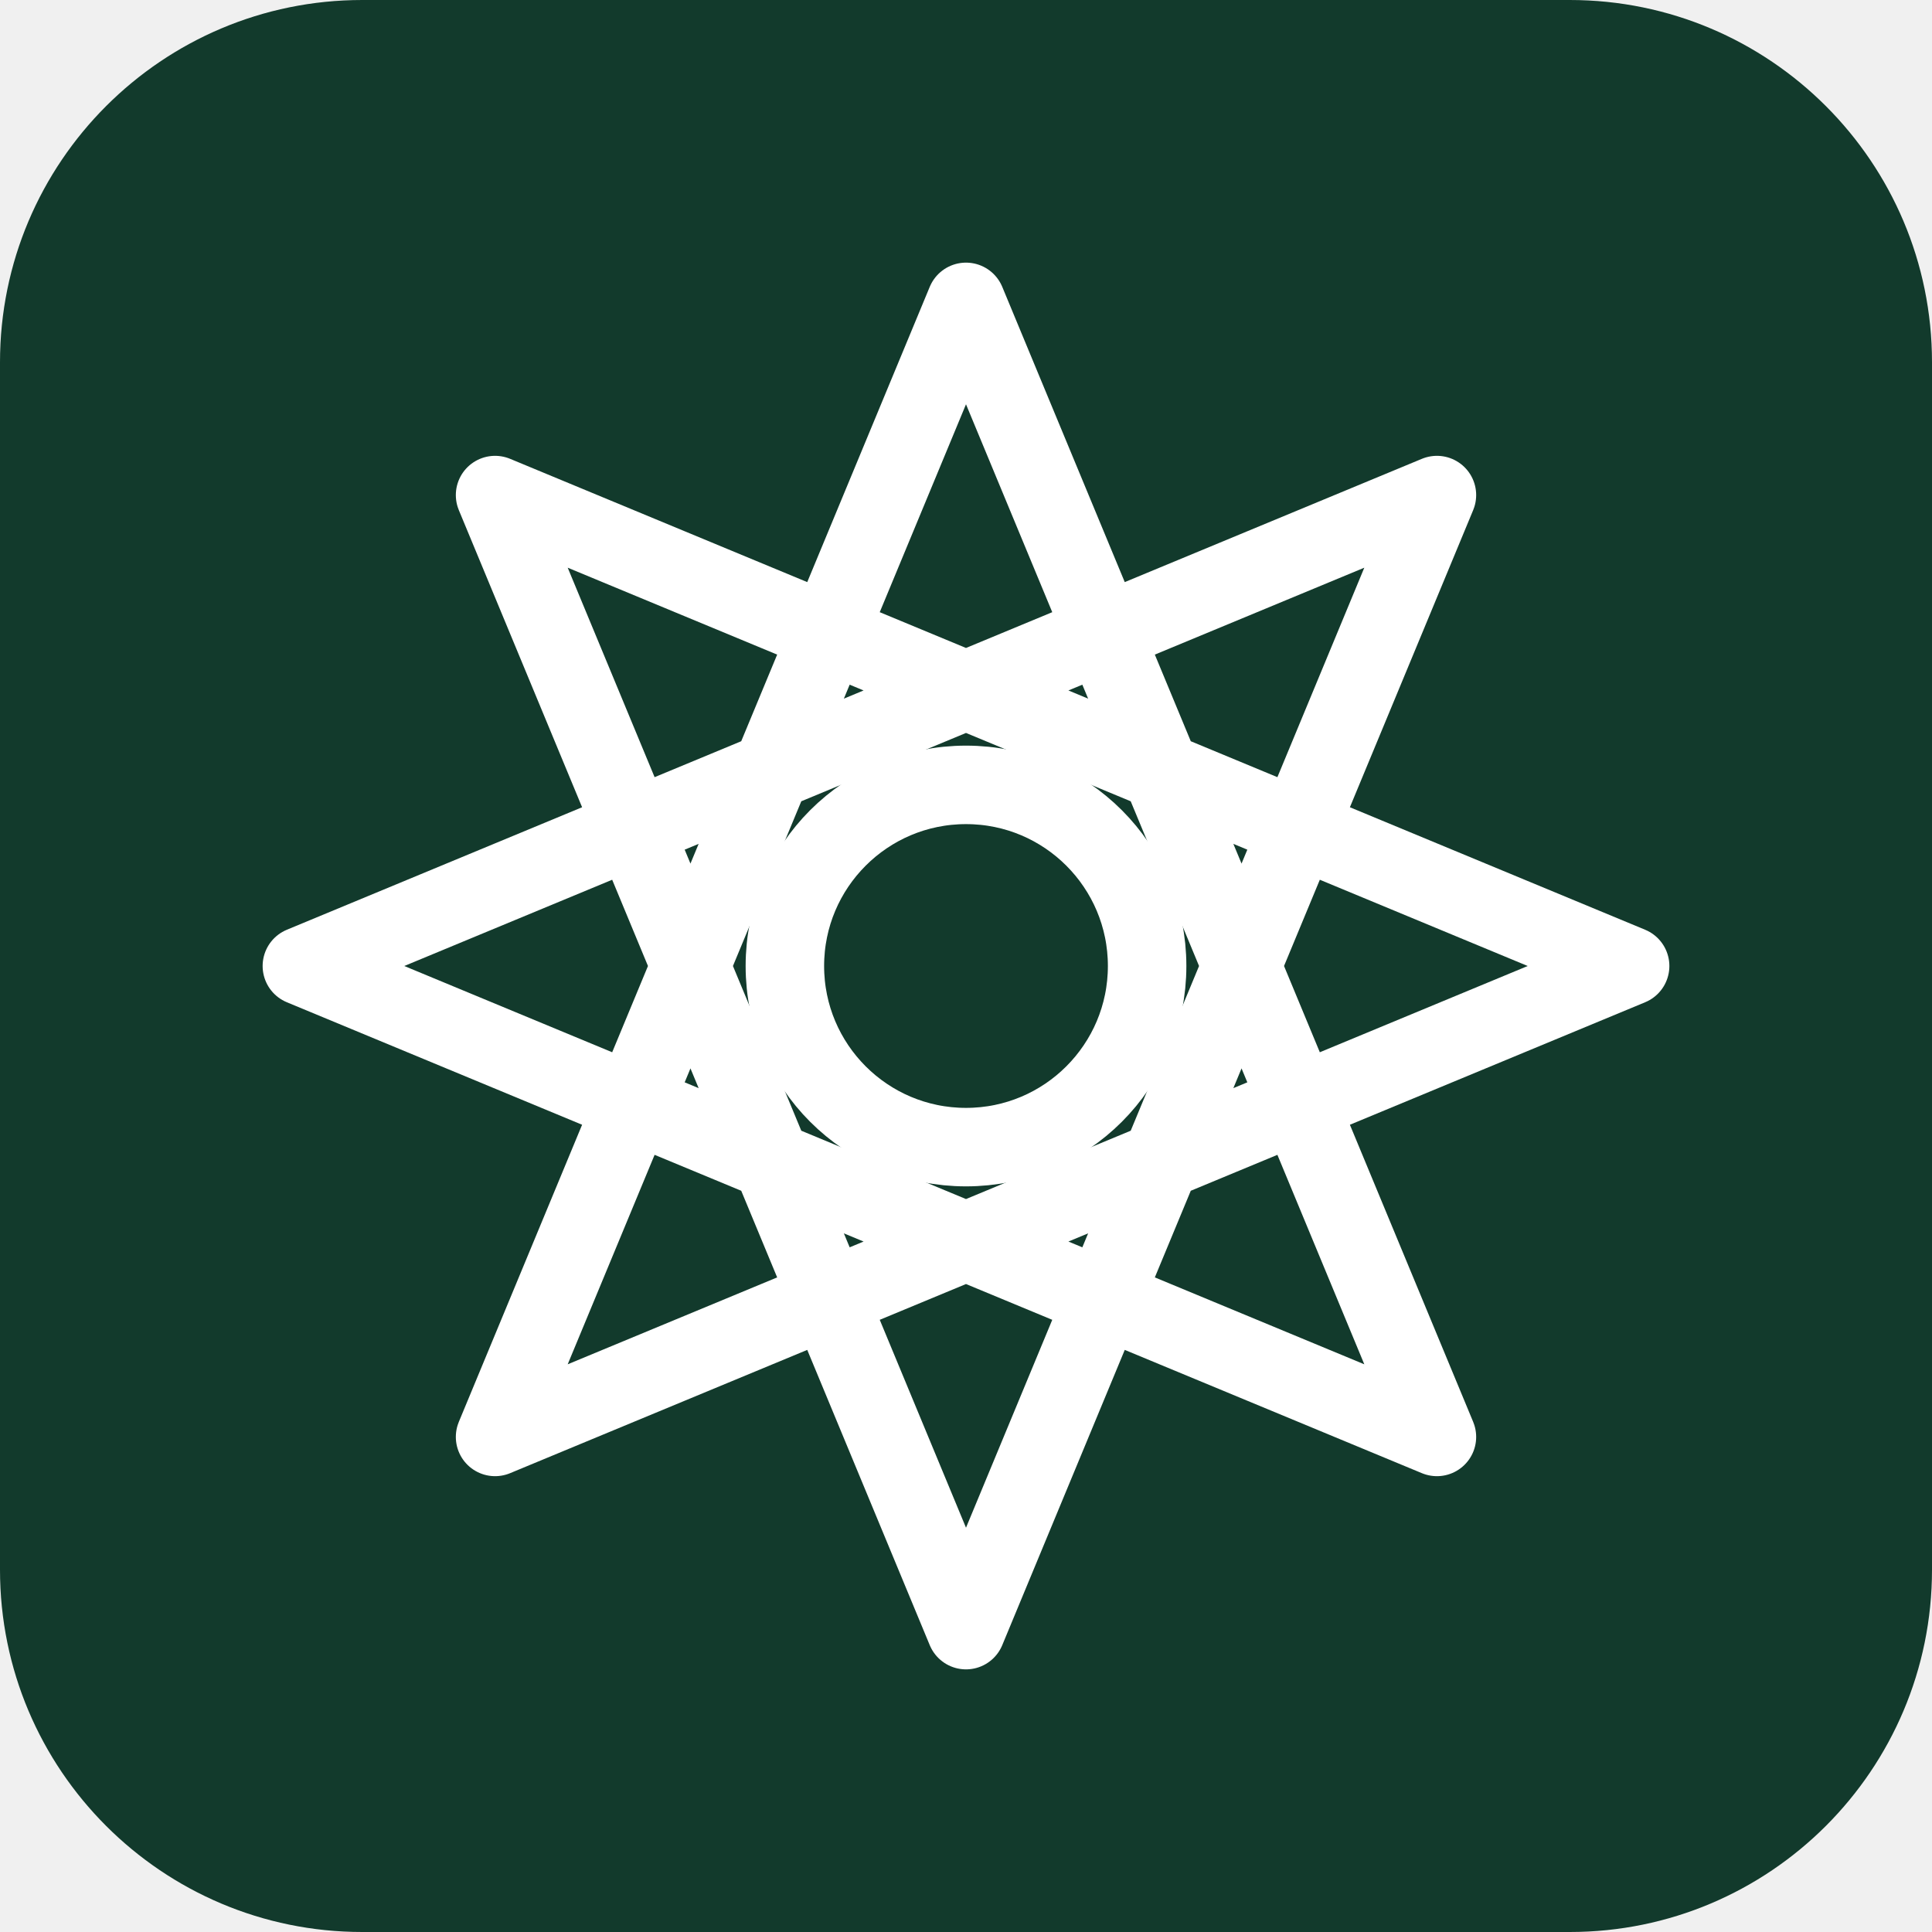
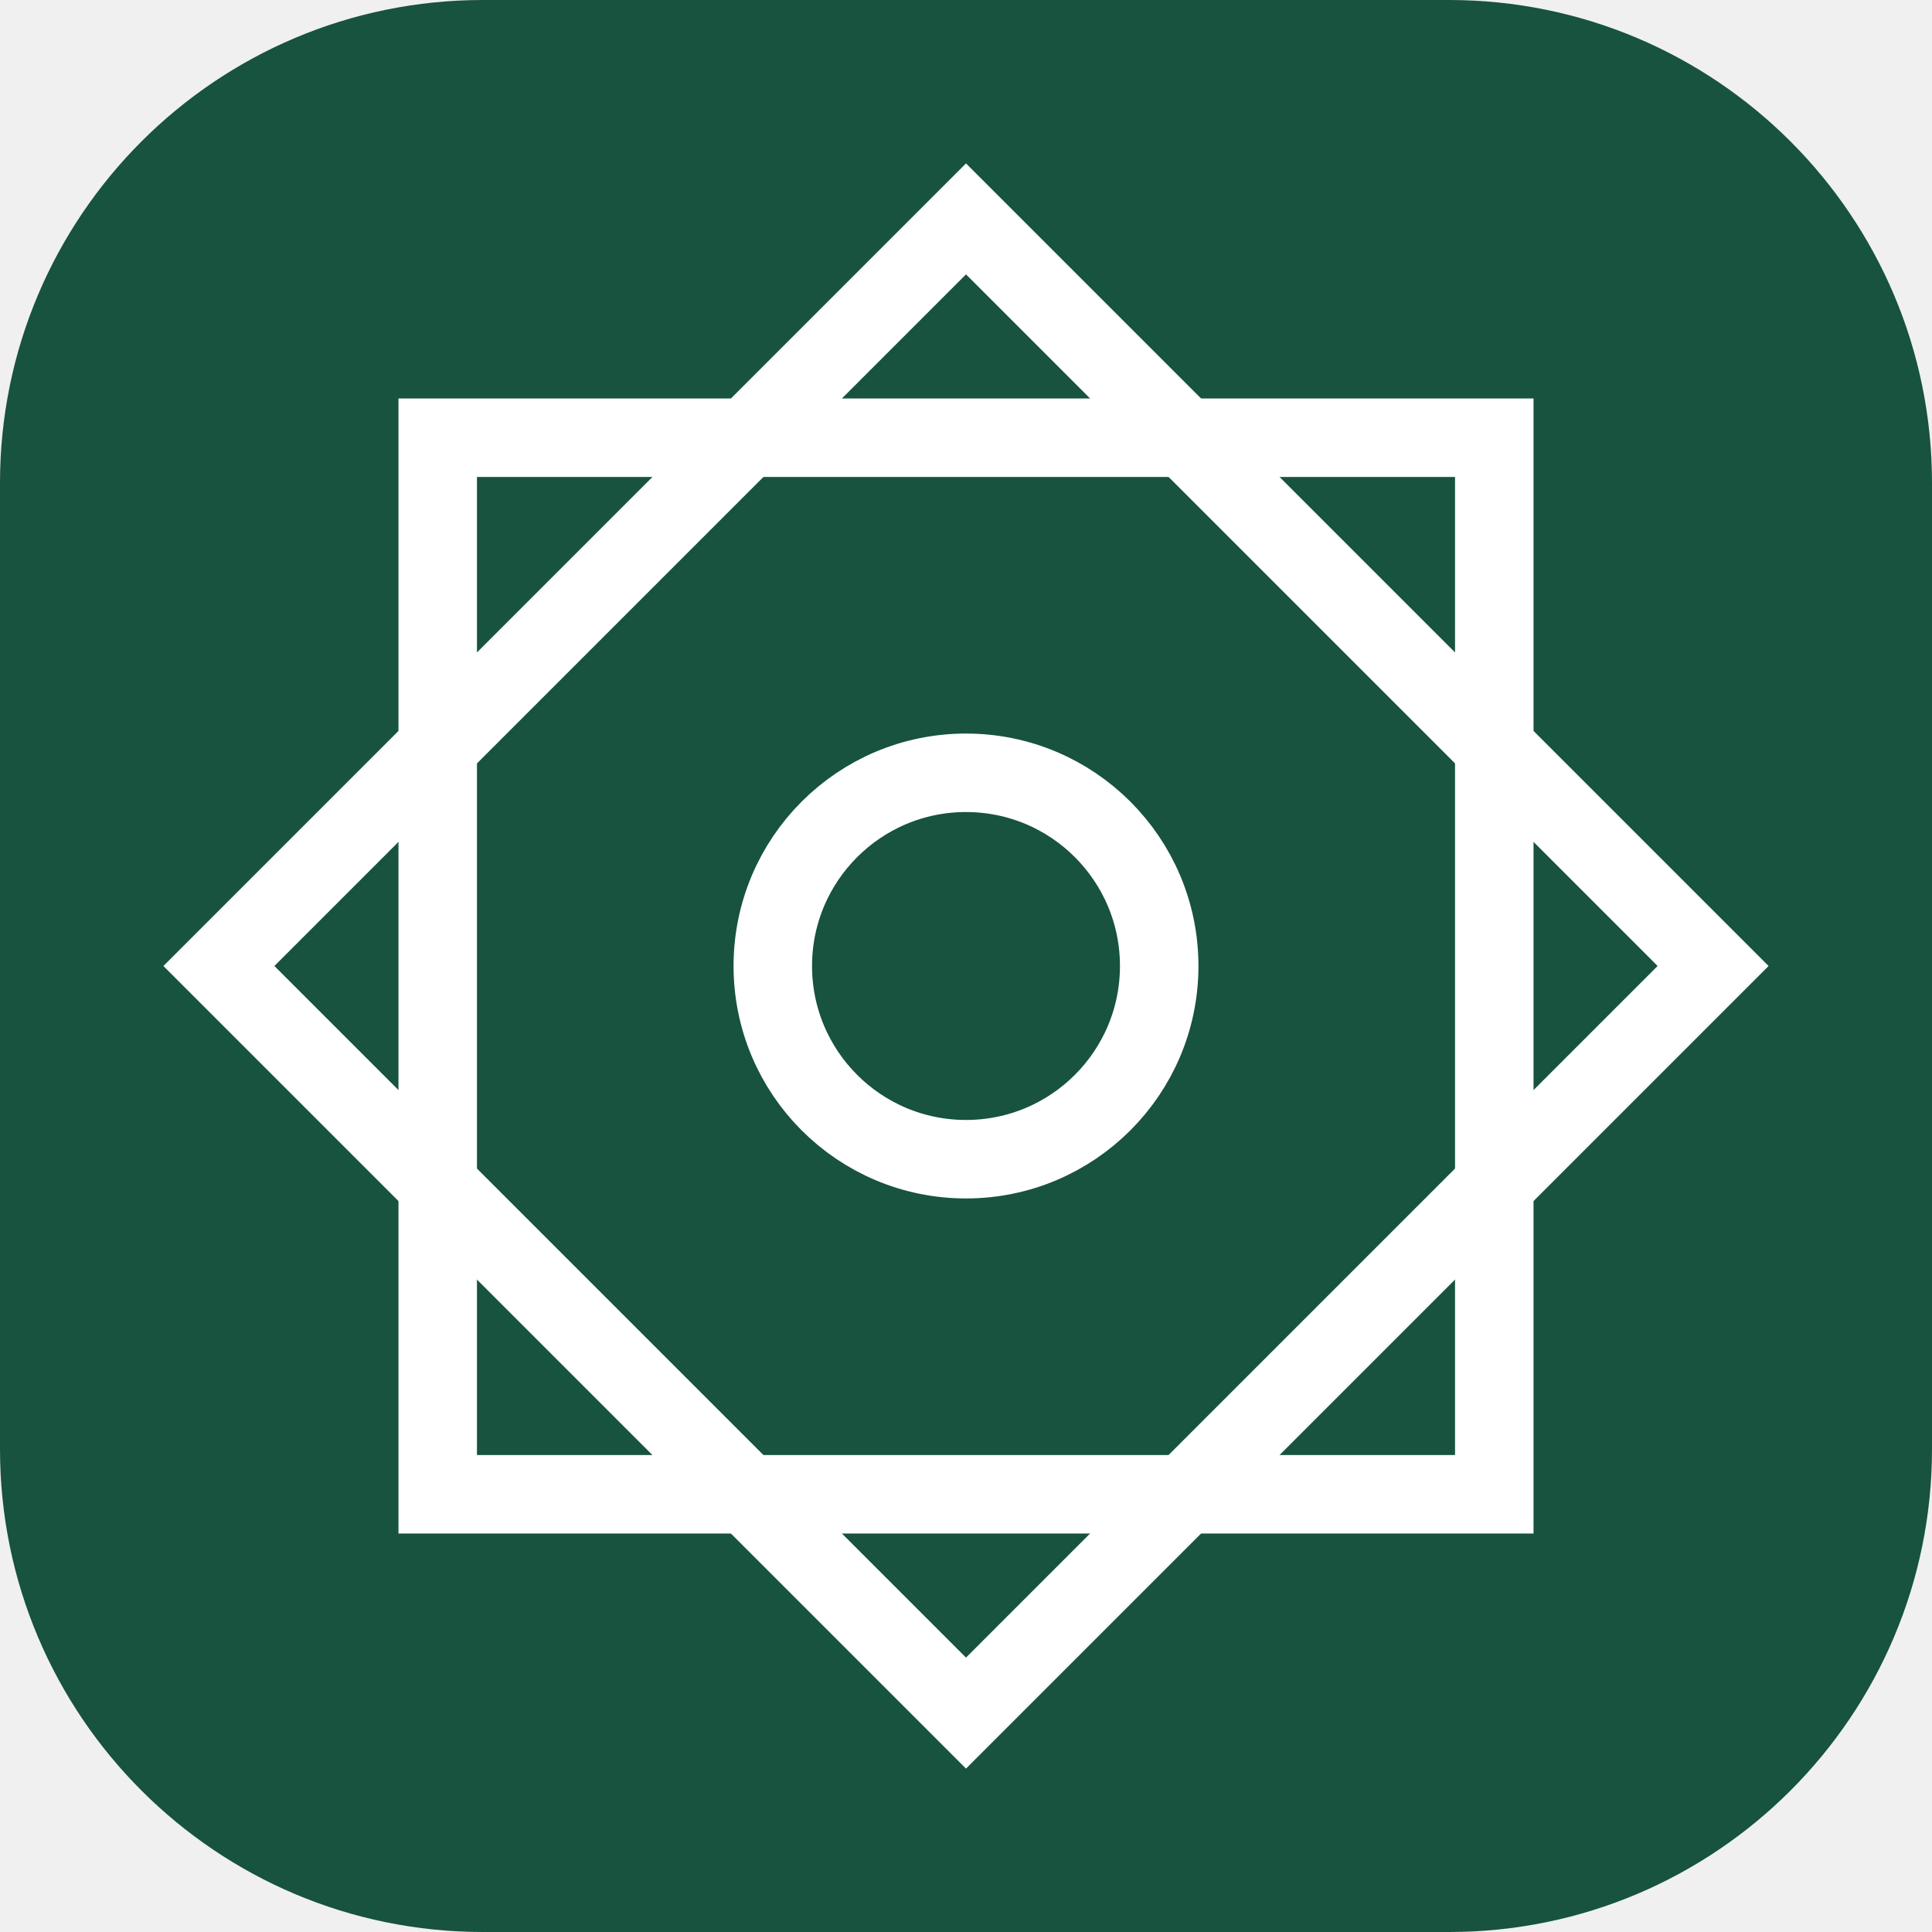
<svg xmlns="http://www.w3.org/2000/svg" viewBox="0 0 64 64">
-   <rect width="64" height="64" rx="12" fill="#123a2c" />
-   <g fill="none" stroke="#ffffff" stroke-width="2.6" stroke-linejoin="round">
-     <path d="M32 10 47.6 47.6 10 32 47.6 16.4 32 54 16.4 16.4 54 32 16.4 47.6Z" />
-     <circle cx="32" cy="32" r="6" />
+   <rect width="64" height="64" rx="16" fill="#17533e" />
+   <g fill="none" stroke="#ffffff" stroke-width="2.6" transform="translate(32 32)">
+     <rect x="-17.5" y="-17.5" width="35" height="35" />
+     <rect x="-17.5" y="-17.5" width="35" height="35" transform="rotate(45)" />
+     <circle r="6.4" />
  </g>
</svg>
